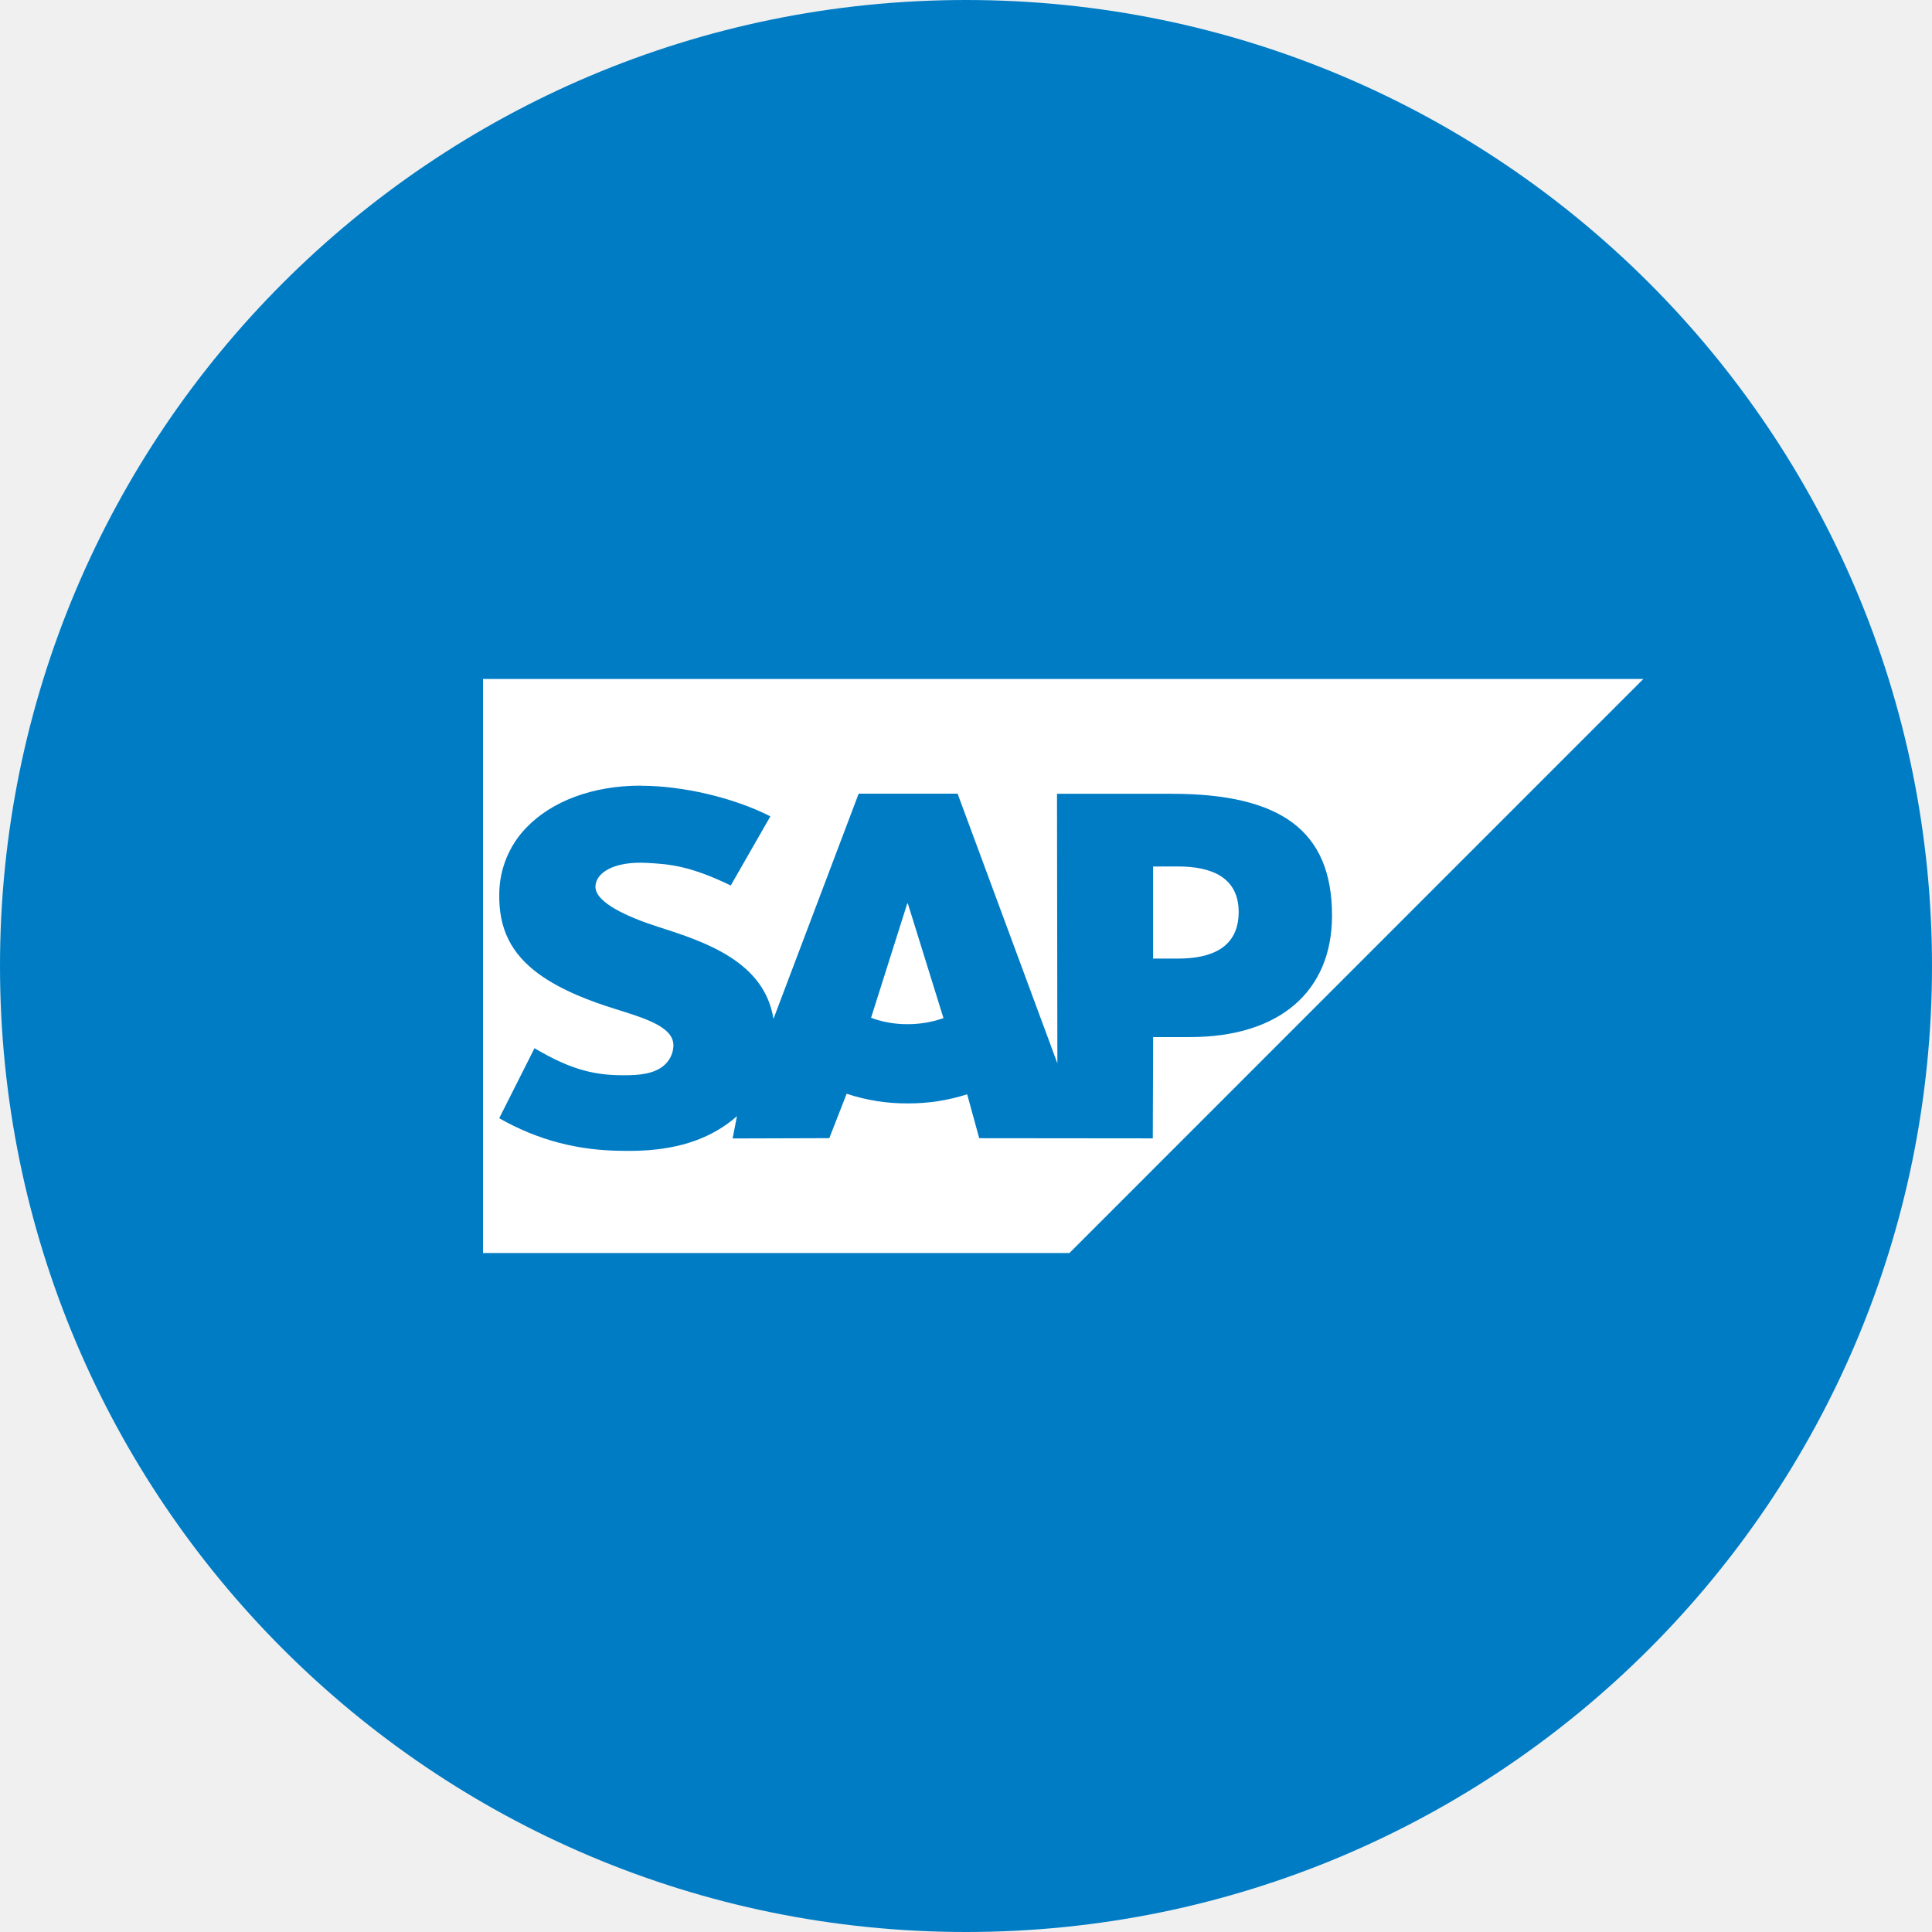
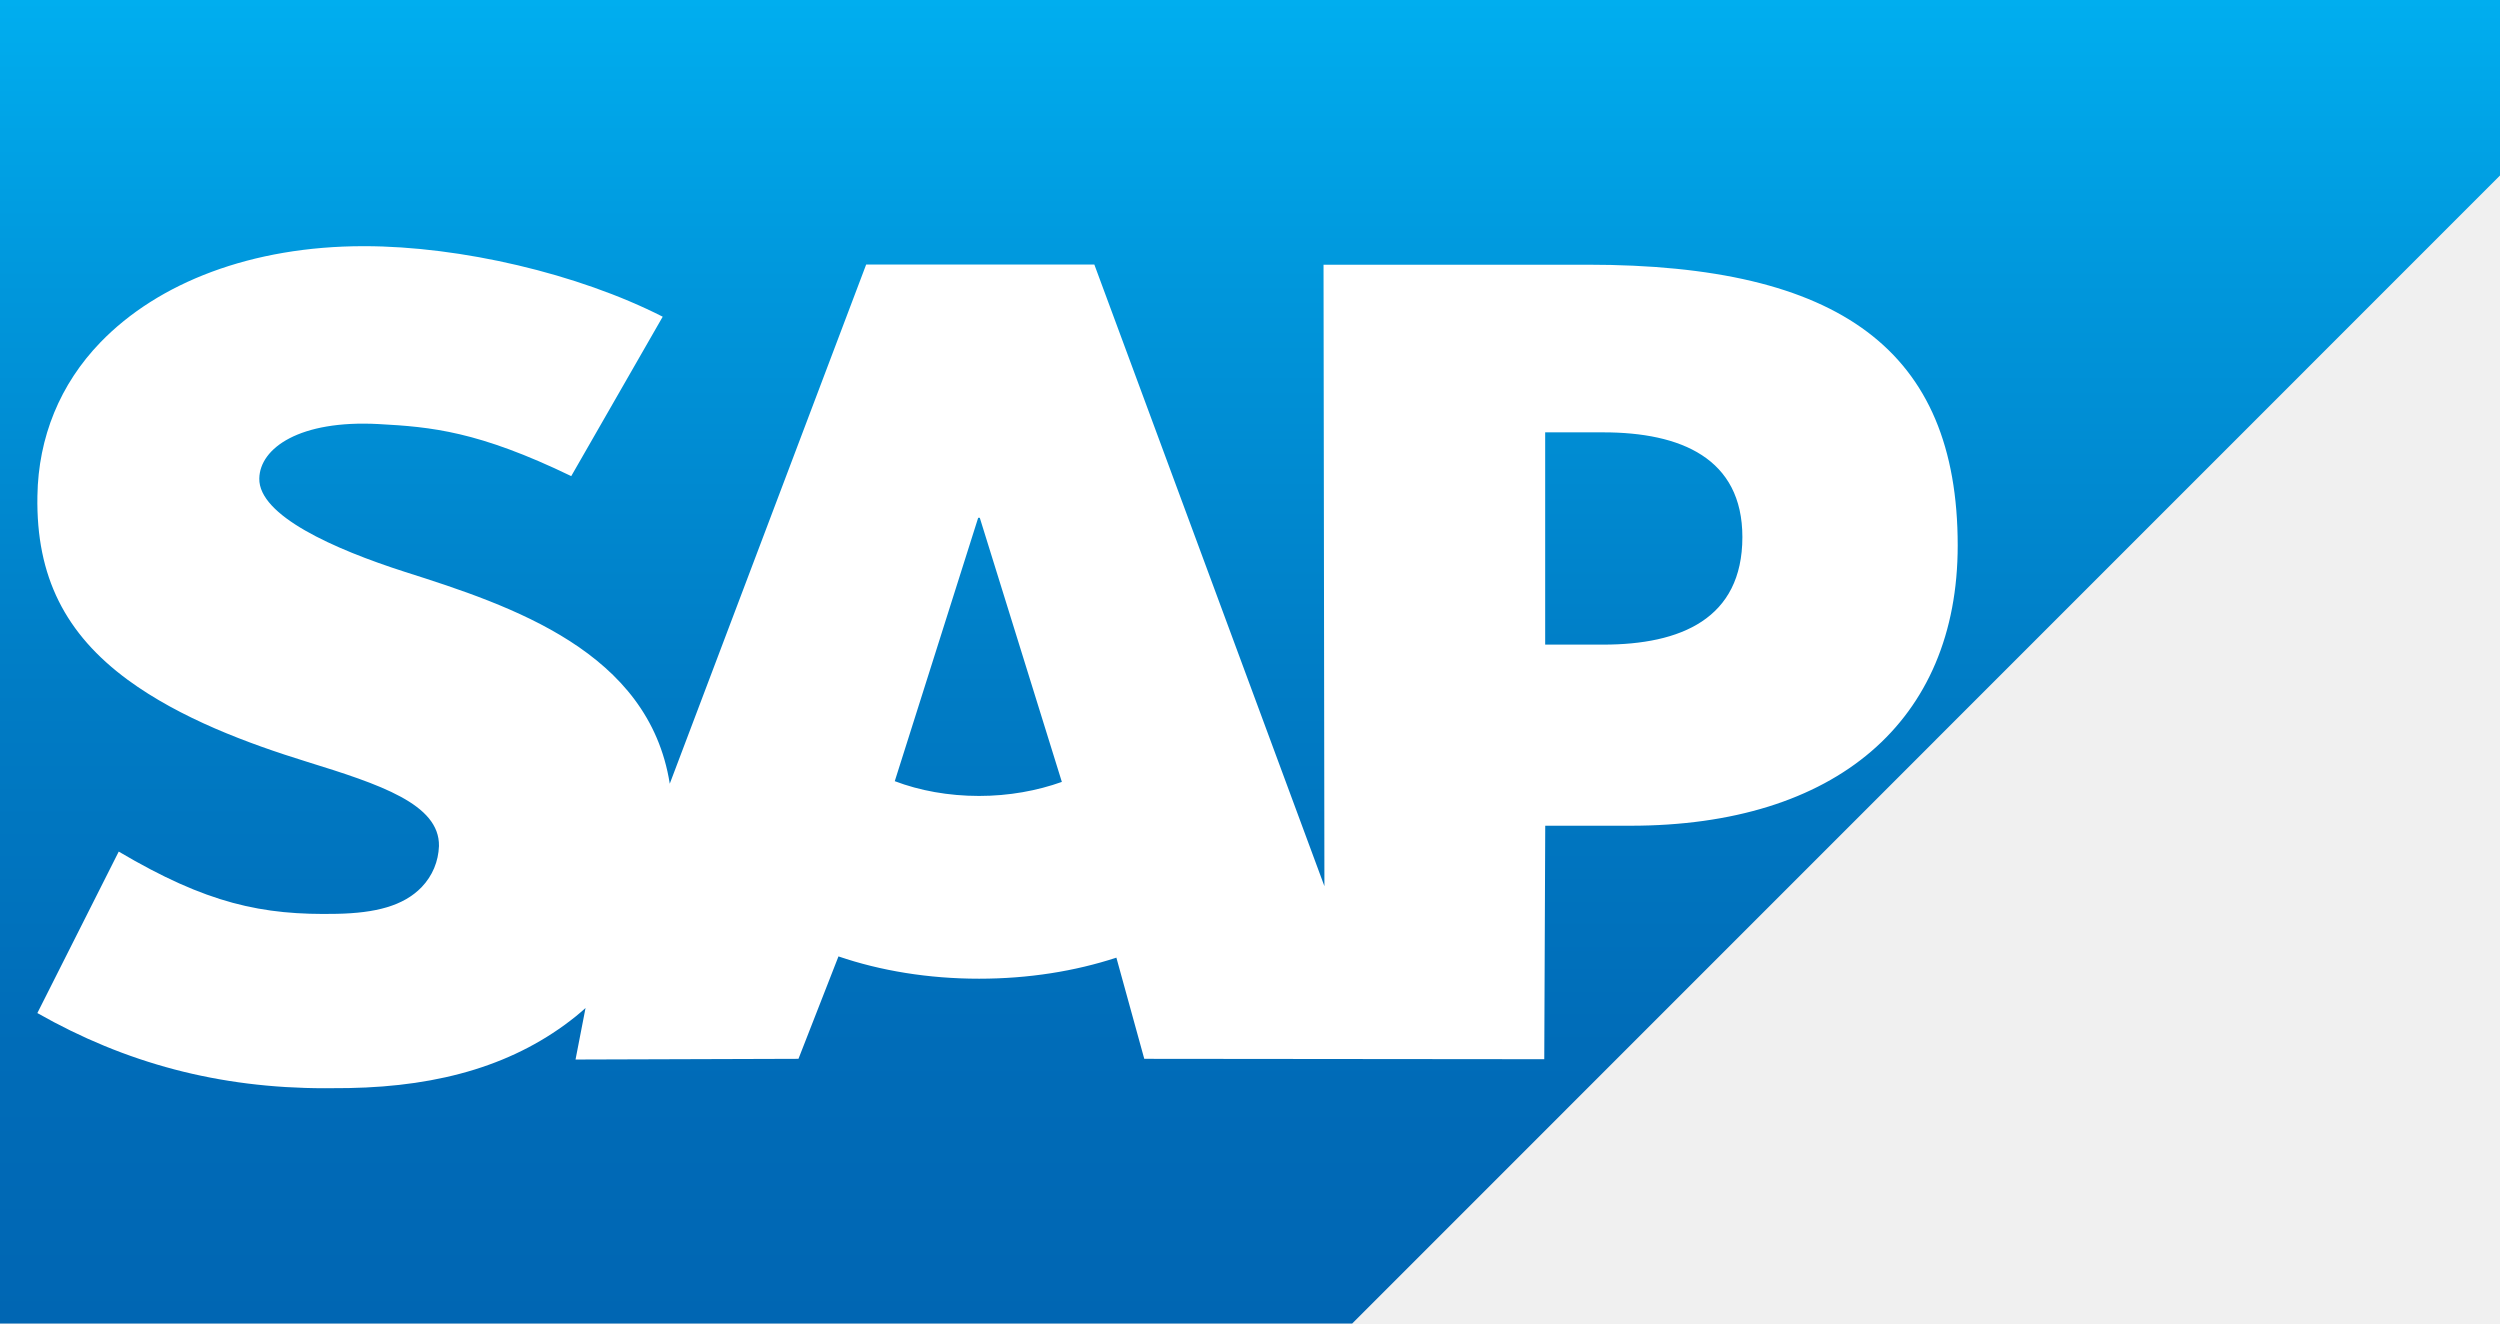
- <svg xmlns="http://www.w3.org/2000/svg" width="800px" height="800px" viewBox="0 0 1024 1024">
-   <circle cx="512" cy="512" r="512" style="fill:#007cc5" />
-   <path d="M256 359.88v304.24h310.82L871 359.88zm83.62 56.58h.14c22.11 0 49.06 6.29 68.56 16.22l-21 36.64C365.92 459 355.17 458 343 457.36c-18.14-1-27.26 5.51-27.4 12.5-.18 8.52 17.13 16.23 33.45 21.47 24.7 7.85 56.1 18.33 60.9 48.7l45.15-119.36h52.45l52.88 142.91-.2-142.86H621c57.84 0 85 19.58 85 64.53 0 40.36-28 64.42-75.25 64.42h-19.56l-.19 53.69-92-.09-6.38-23.27a101.65 101.65 0 0 1-31.56 4.83 100.52 100.52 0 0 1-32.32-5.12l-9.19 23.54-51.25.16 2.3-11.84c-.73.64-1.43 1.29-2.22 1.91-13.7 11-30.94 16.11-52.18 16.49h-5.48c-24.41 0-45.89-5.78-66.13-17.28l18.71-37.12c20.26 12 33 14.68 50.11 14.31 8.89-.18 15.32-1.8 19.52-6.13a14.29 14.29 0 0 0 4-9.45c.17-9.64-13.56-14.17-30.36-19.37-13.62-4.22-29.08-10-41.17-18.83-14.31-10.53-21.12-23.69-20.78-42.27a51 51 0 0 1 14.49-35.31c13.31-13.76 34.76-22.12 60.54-22.12zm271.55 42.8v48.8h13.35c17.78 0 32-5.92 32-24.72 0-18.16-14.19-24.09-32-24.09zm-130.32 19.65-19.17 60.54a54.92 54.92 0 0 0 19.38 3.39 56.79 56.79 0 0 0 19-3.22l-18.87-60.71z" style="fill:#fff" />
+ <svg xmlns="http://www.w3.org/2000/svg" viewBox="0 0 85 45">
+   <linearGradient id="a" gradientUnits="userSpaceOnUse" x1="45.483" x2="45.483" y2="45.001">
+     <stop offset="0" stop-color="#00AEEF" />
+     <stop offset=".212" stop-color="#0097DC" />
+     <stop offset=".519" stop-color="#007CC5" />
+     <stop offset=".792" stop-color="#006CB8" />
+     <stop offset="1" stop-color="#0066B3" />
+   </linearGradient>
+   <path fill-rule="evenodd" clip-rule="evenodd" fill="url(#a)" d="M0 45h45.974L90.966 0H0v45" />
+   <path fill-rule="evenodd" clip-rule="evenodd" fill="#fff" d="M53.984 9H45l.03 21.13-7.823-21.137H29.45l-6.678 17.653c-.71-4.492-5.354-6.042-9.008-7.203-2.413-.775-4.974-1.915-4.948-3.175.02-1.034 1.37-1.993 4.053-1.85 1.8.097 3.39.242 6.553 1.77l3.11-5.42C19.648 9.3 15.66 8.373 12.39 8.37h-.02c-3.813 0-6.988 1.235-8.956 3.27-1.372 1.42-2.112 3.226-2.142 5.223-.05 2.748.957 4.696 3.073 6.253 1.788 1.31 4.075 2.16 6.09 2.784 2.485.77 4.515 1.44 4.49 2.866-.02.52-.216 1.006-.59 1.398-.62.64-1.57.88-2.885.906-2.537.054-4.417-.345-7.413-2.116L1.27 34.444C4.263 36.146 7.44 37 11.05 37l.812-.006c3.142-.057 5.692-.81 7.718-2.44.116-.093.22-.187.328-.282l-.34 1.752 7.58-.024 1.36-3.482c1.43.488 3.056.758 4.782.758 1.682 0 3.264-.256 4.667-.716l.948 3.44 13.6.013.033-7.938h2.894c6.995 0 11.13-3.56 11.13-9.53C66.56 11.896 62.54 9 53.984 9zM33.29 27.062c-1.045 0-2.025-.182-2.868-.502l2.836-8.955h.055l2.79 8.98c-.84.3-1.797.477-2.814.477zm21.22-5.145h-1.974V14.7h1.975c2.63 0 4.73.876 4.73 3.562-.002 2.78-2.1 3.655-4.73 3.655" />
+   <path fill="none" d="M0 0h92v45H0z" />
</svg>
